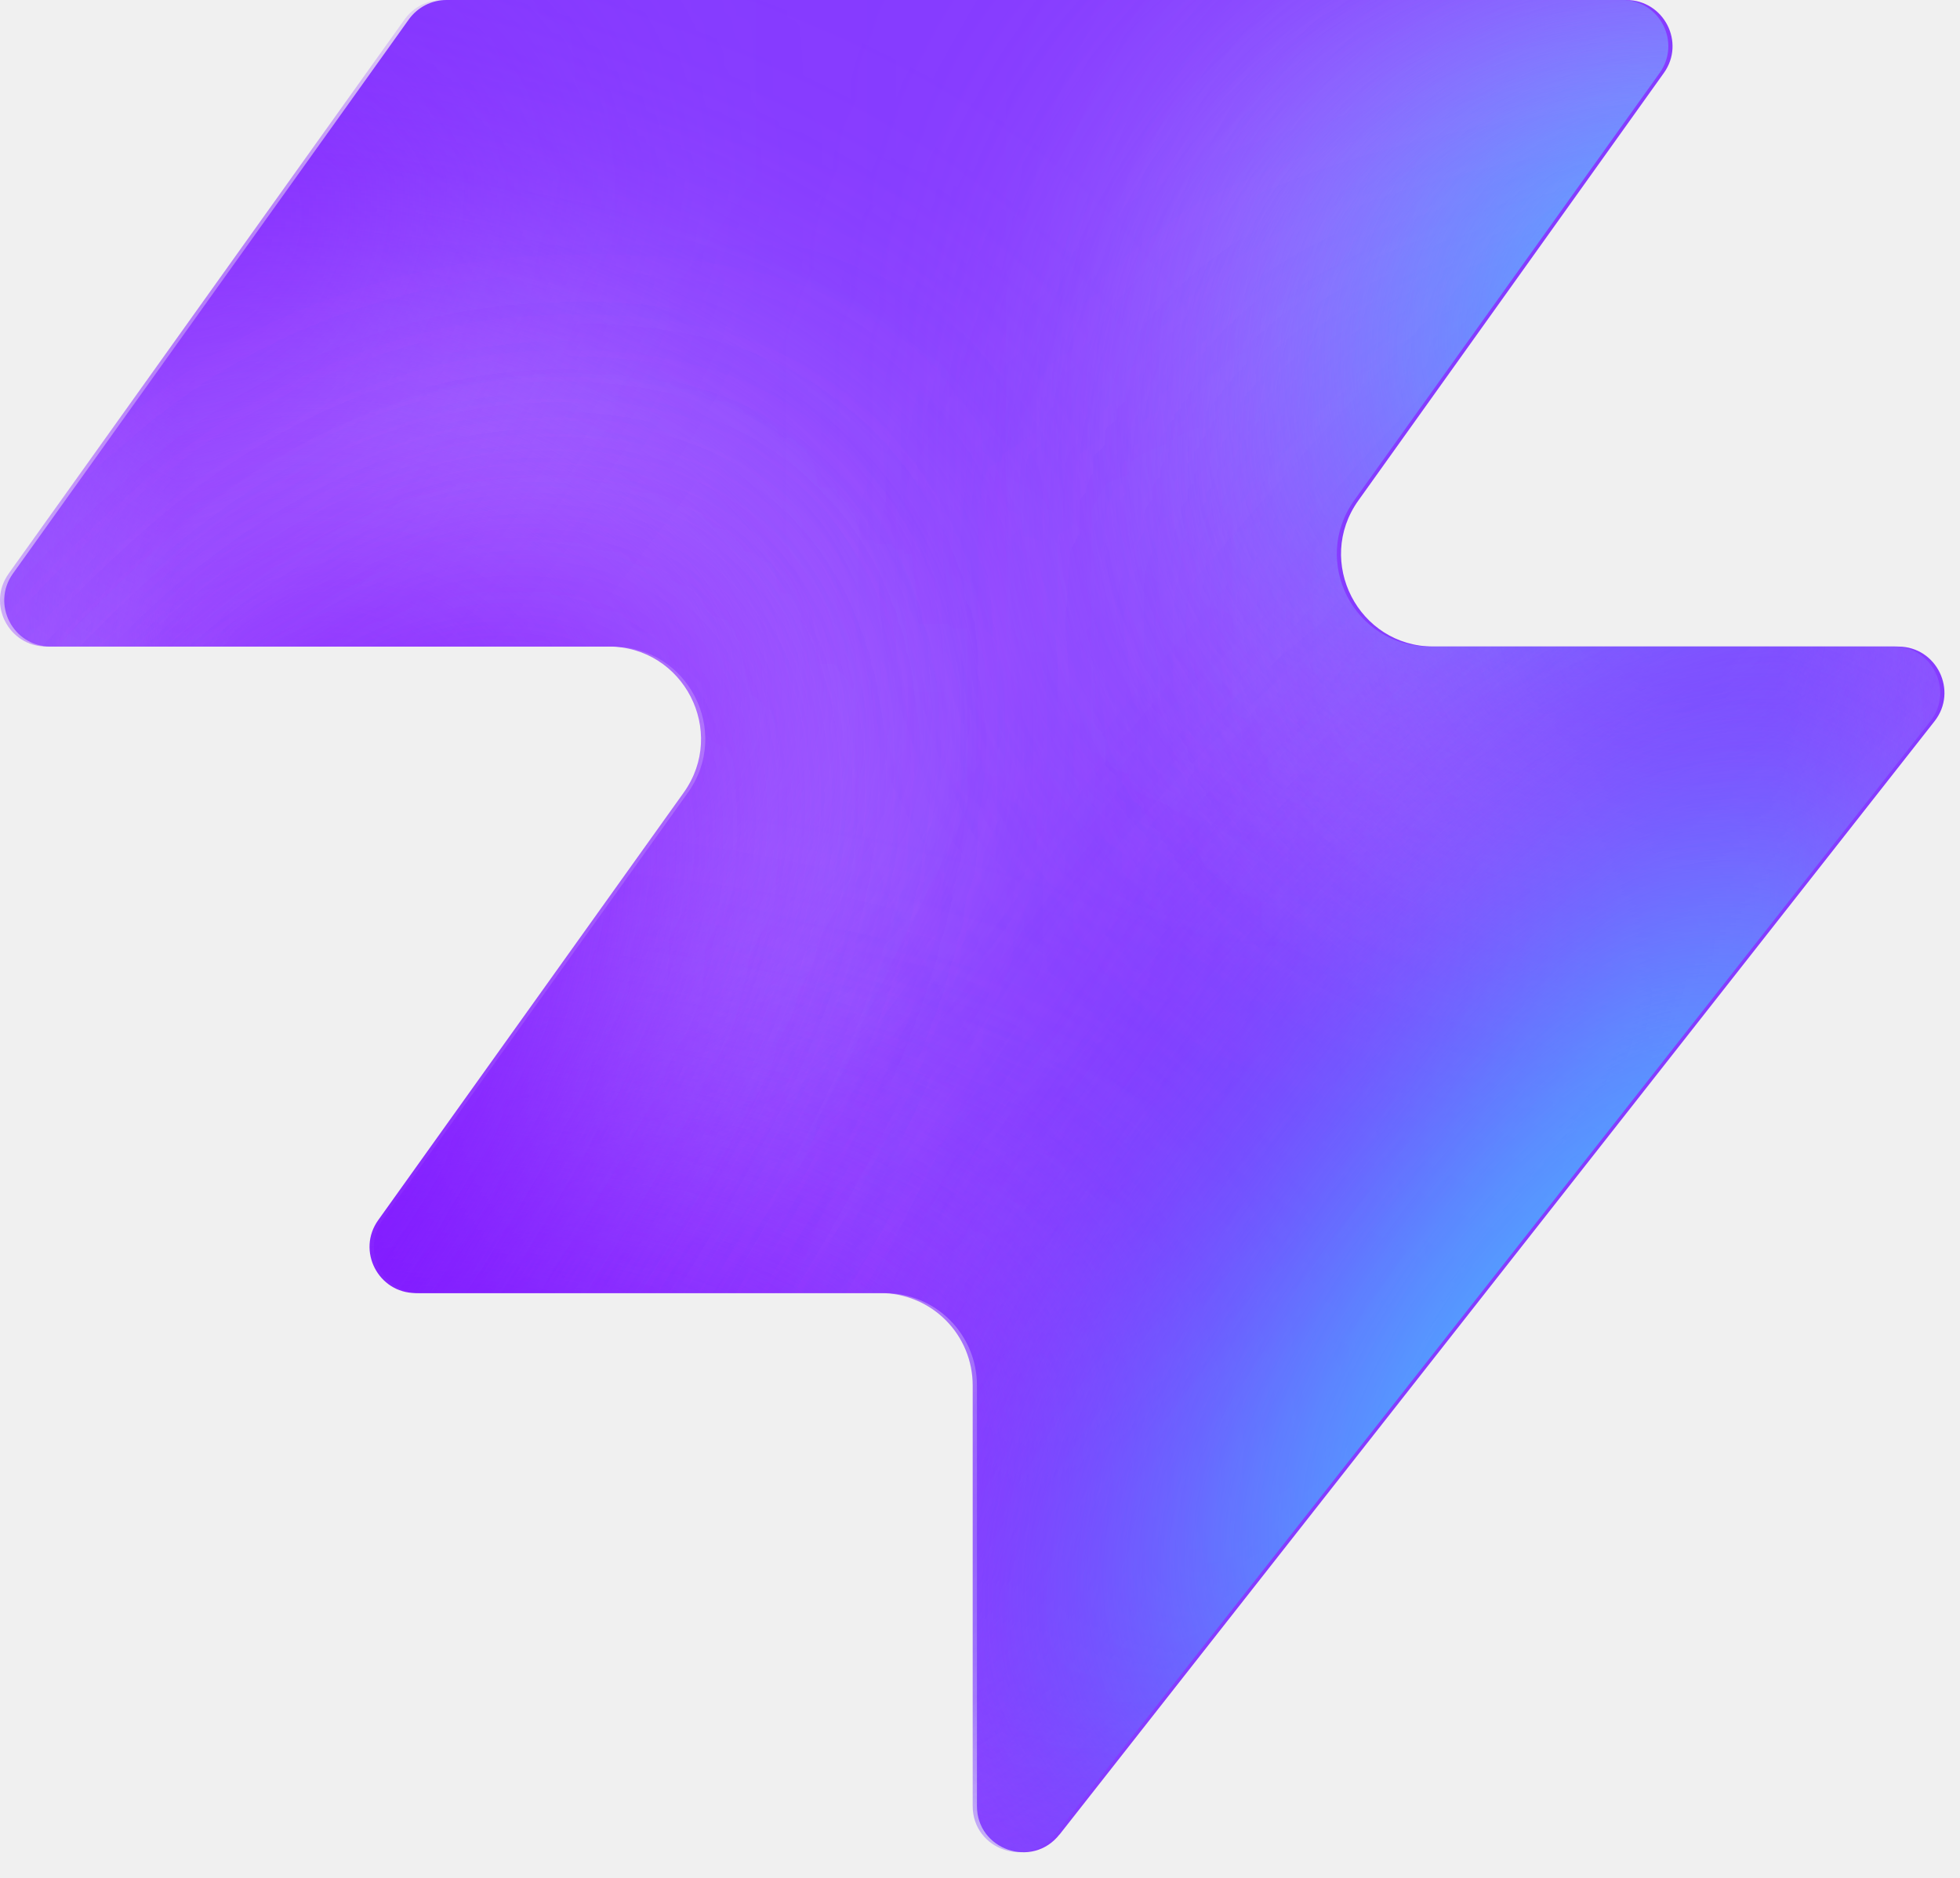
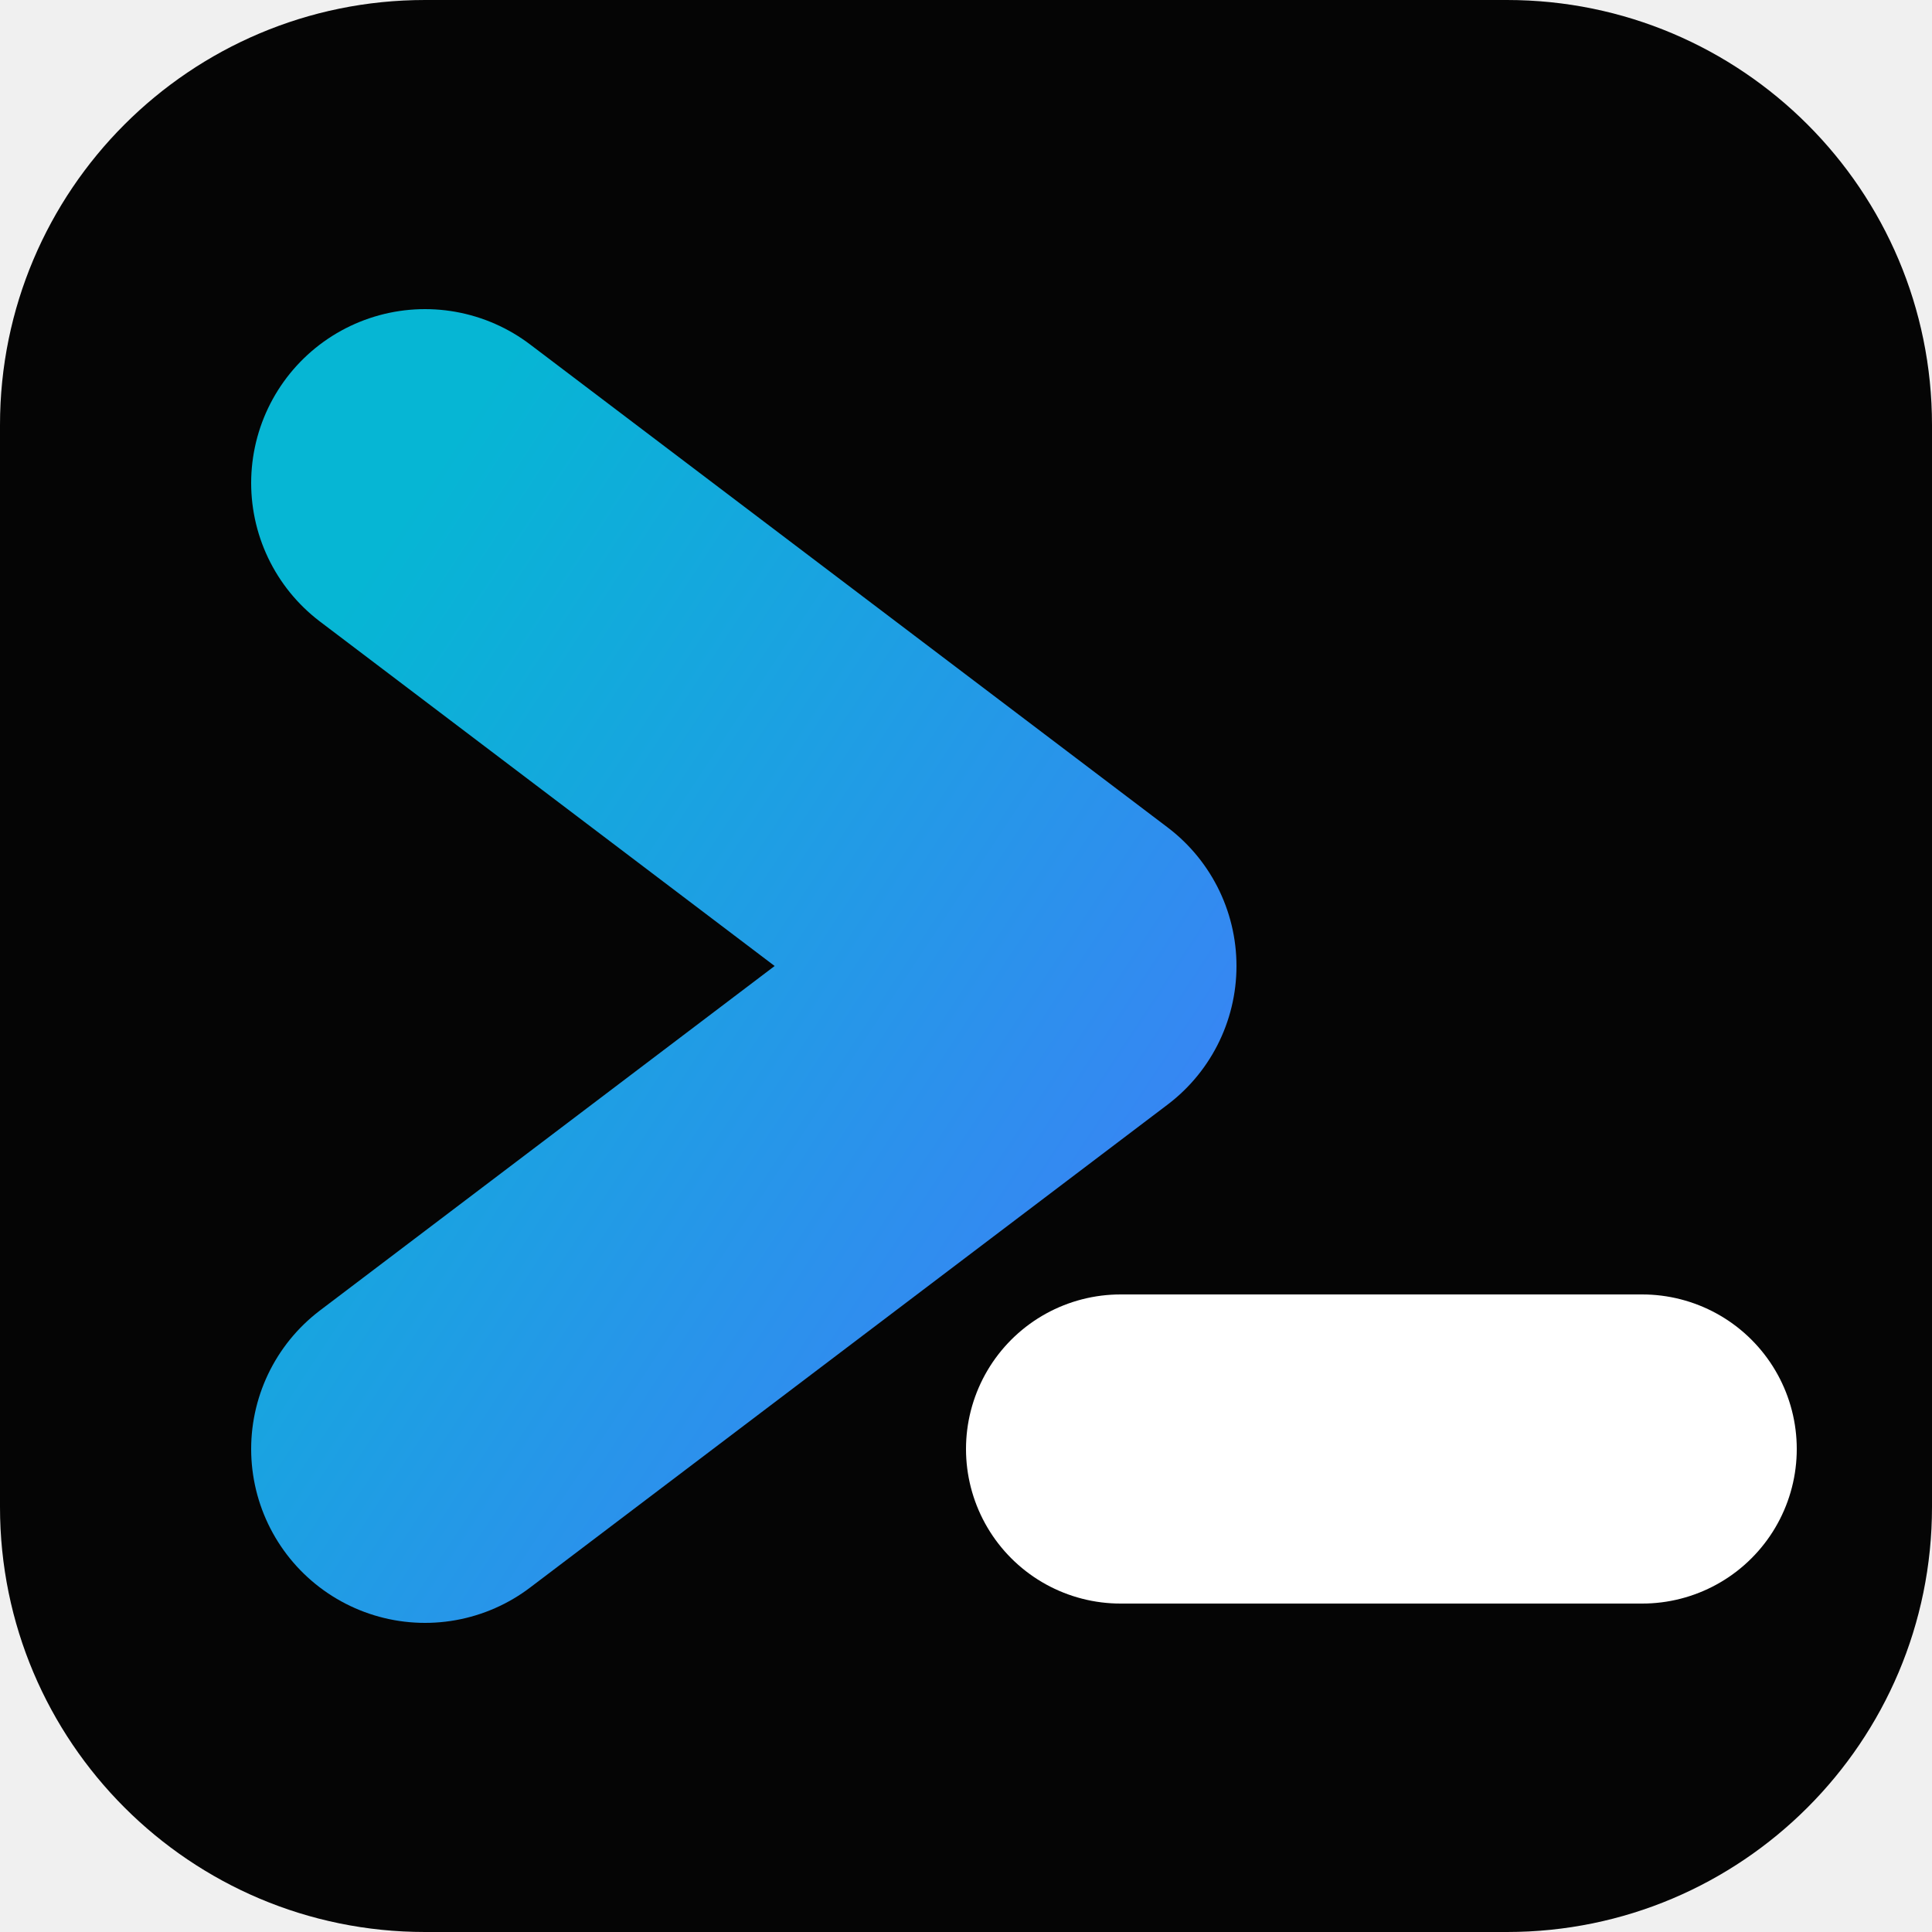
- <svg xmlns="http://www.w3.org/2000/svg" width="48" height="46" fill="none" viewBox="0 0 48 46">
-   <path fill="#863bff" d="M25.946 44.938c-.664.845-2.021.375-2.021-.698V33.937a2.26 2.26 0 0 0-2.262-2.262H10.287c-.92 0-1.456-1.04-.92-1.788l7.48-10.471c1.07-1.497 0-3.578-1.842-3.578H1.237c-.92 0-1.456-1.04-.92-1.788L10.013.474c.214-.297.556-.474.92-.474h28.894c.92 0 1.456 1.04.92 1.788l-7.48 10.471c-1.07 1.498 0 3.579 1.842 3.579h11.377c.943 0 1.473 1.088.89 1.83L25.947 44.94z" style="fill:#863bff;fill:color(display-p3 .525 .23 1);fill-opacity:1" />
-   <mask id="a" width="48" height="46" x="0" y="0" maskUnits="userSpaceOnUse" style="mask-type:alpha">
-     <path fill="#000" d="M25.842 44.938c-.664.844-2.021.375-2.021-.698V33.937a2.26 2.26 0 0 0-2.262-2.262H10.183c-.92 0-1.456-1.04-.92-1.788l7.48-10.471c1.07-1.498 0-3.579-1.842-3.579H1.133c-.92 0-1.456-1.04-.92-1.787L9.91.473c.214-.297.556-.474.92-.474h28.894c.92 0 1.456 1.04.92 1.788l-7.48 10.471c-1.07 1.498 0 3.578 1.842 3.578h11.377c.943 0 1.473 1.088.89 1.832L25.843 44.94z" style="fill:#000;fill-opacity:1" />
-   </mask>
-   <g mask="url(#a)">
-     <g filter="url(#b)">
-       <ellipse cx="5.508" cy="14.704" fill="#ede6ff" rx="5.508" ry="14.704" style="fill:#ede6ff;fill:color(display-p3 .927 .903 1);fill-opacity:1" transform="matrix(.00324 1 1 -.00324 -4.47 31.516)" />
-     </g>
-     <g filter="url(#c)">
-       <ellipse cx="10.399" cy="29.851" fill="#ede6ff" rx="10.399" ry="29.851" style="fill:#ede6ff;fill:color(display-p3 .927 .903 1);fill-opacity:1" transform="matrix(.00324 1 1 -.00324 -39.328 7.883)" />
-     </g>
-     <g filter="url(#d)">
-       <ellipse cx="5.508" cy="30.487" fill="#7e14ff" rx="5.508" ry="30.487" style="fill:#7e14ff;fill:color(display-p3 .492 .077 1);fill-opacity:1" transform="rotate(89.814 -25.913 -14.639)scale(1 -1)" />
-     </g>
-     <g filter="url(#e)">
-       <ellipse cx="5.508" cy="30.599" fill="#7e14ff" rx="5.508" ry="30.599" style="fill:#7e14ff;fill:color(display-p3 .492 .077 1);fill-opacity:1" transform="rotate(89.814 -32.644 -3.334)scale(1 -1)" />
-     </g>
-     <g filter="url(#f)">
-       <ellipse cx="5.508" cy="30.599" fill="#7e14ff" rx="5.508" ry="30.599" style="fill:#7e14ff;fill:color(display-p3 .492 .077 1);fill-opacity:1" transform="matrix(.00324 1 1 -.00324 -34.34 30.47)" />
-     </g>
-     <g filter="url(#g)">
-       <ellipse cx="14.072" cy="22.078" fill="#ede6ff" rx="14.072" ry="22.078" style="fill:#ede6ff;fill:color(display-p3 .927 .903 1);fill-opacity:1" transform="rotate(93.35 24.506 48.493)scale(-1 1)" />
-     </g>
-     <g filter="url(#h)">
-       <ellipse cx="3.47" cy="21.501" fill="#7e14ff" rx="3.47" ry="21.501" style="fill:#7e14ff;fill:color(display-p3 .492 .077 1);fill-opacity:1" transform="rotate(89.009 28.708 47.59)scale(-1 1)" />
-     </g>
-     <g filter="url(#i)">
-       <ellipse cx="3.47" cy="21.501" fill="#7e14ff" rx="3.47" ry="21.501" style="fill:#7e14ff;fill:color(display-p3 .492 .077 1);fill-opacity:1" transform="rotate(89.009 28.708 47.59)scale(-1 1)" />
-     </g>
-     <g filter="url(#j)">
-       <ellipse cx=".387" cy="8.972" fill="#7e14ff" rx="4.407" ry="29.108" style="fill:#7e14ff;fill:color(display-p3 .492 .077 1);fill-opacity:1" transform="rotate(39.51 .387 8.972)" />
-     </g>
-     <g filter="url(#k)">
-       <ellipse cx="47.523" cy="-6.092" fill="#7e14ff" rx="4.407" ry="29.108" style="fill:#7e14ff;fill:color(display-p3 .492 .077 1);fill-opacity:1" transform="rotate(37.892 47.523 -6.092)" />
-     </g>
-     <g filter="url(#l)">
-       <ellipse cx="41.412" cy="6.333" fill="#47bfff" rx="5.971" ry="9.665" style="fill:#47bfff;fill:color(display-p3 .28 .748 1);fill-opacity:1" transform="rotate(37.892 41.412 6.333)" />
-     </g>
-     <g filter="url(#m)">
-       <ellipse cx="-1.879" cy="38.332" fill="#7e14ff" rx="4.407" ry="29.108" style="fill:#7e14ff;fill:color(display-p3 .492 .077 1);fill-opacity:1" transform="rotate(37.892 -1.88 38.332)" />
-     </g>
-     <g filter="url(#n)">
-       <ellipse cx="-1.879" cy="38.332" fill="#7e14ff" rx="4.407" ry="29.108" style="fill:#7e14ff;fill:color(display-p3 .492 .077 1);fill-opacity:1" transform="rotate(37.892 -1.88 38.332)" />
-     </g>
-     <g filter="url(#o)">
-       <ellipse cx="35.651" cy="29.907" fill="#7e14ff" rx="4.407" ry="29.108" style="fill:#7e14ff;fill:color(display-p3 .492 .077 1);fill-opacity:1" transform="rotate(37.892 35.651 29.907)" />
-     </g>
-     <g filter="url(#p)">
-       <ellipse cx="38.418" cy="32.4" fill="#47bfff" rx="5.971" ry="15.297" style="fill:#47bfff;fill:color(display-p3 .28 .748 1);fill-opacity:1" transform="rotate(37.892 38.418 32.4)" />
-     </g>
-   </g>
+ <svg xmlns="http://www.w3.org/2000/svg" viewBox="0 0 100 100">
  <defs>
-     <filter id="b" width="60.045" height="41.654" x="-19.77" y="16.149" color-interpolation-filters="sRGB" filterUnits="userSpaceOnUse">
-       <feFlood flood-opacity="0" result="BackgroundImageFix" />
-       <feBlend in="SourceGraphic" in2="BackgroundImageFix" result="shape" />
-       <feGaussianBlur result="effect1_foregroundBlur_2002_17158" stdDeviation="7.659" />
-     </filter>
-     <filter id="c" width="90.34" height="51.437" x="-54.613" y="-7.533" color-interpolation-filters="sRGB" filterUnits="userSpaceOnUse">
-       <feFlood flood-opacity="0" result="BackgroundImageFix" />
-       <feBlend in="SourceGraphic" in2="BackgroundImageFix" result="shape" />
-       <feGaussianBlur result="effect1_foregroundBlur_2002_17158" stdDeviation="7.659" />
-     </filter>
-     <filter id="d" width="79.355" height="29.4" x="-49.64" y="2.03" color-interpolation-filters="sRGB" filterUnits="userSpaceOnUse">
-       <feFlood flood-opacity="0" result="BackgroundImageFix" />
-       <feBlend in="SourceGraphic" in2="BackgroundImageFix" result="shape" />
-       <feGaussianBlur result="effect1_foregroundBlur_2002_17158" stdDeviation="4.596" />
-     </filter>
-     <filter id="e" width="79.579" height="29.4" x="-45.045" y="20.029" color-interpolation-filters="sRGB" filterUnits="userSpaceOnUse">
-       <feFlood flood-opacity="0" result="BackgroundImageFix" />
-       <feBlend in="SourceGraphic" in2="BackgroundImageFix" result="shape" />
-       <feGaussianBlur result="effect1_foregroundBlur_2002_17158" stdDeviation="4.596" />
-     </filter>
-     <filter id="f" width="79.579" height="29.4" x="-43.513" y="21.178" color-interpolation-filters="sRGB" filterUnits="userSpaceOnUse">
-       <feFlood flood-opacity="0" result="BackgroundImageFix" />
-       <feBlend in="SourceGraphic" in2="BackgroundImageFix" result="shape" />
-       <feGaussianBlur result="effect1_foregroundBlur_2002_17158" stdDeviation="4.596" />
-     </filter>
-     <filter id="g" width="74.749" height="58.852" x="15.756" y="-17.901" color-interpolation-filters="sRGB" filterUnits="userSpaceOnUse">
-       <feFlood flood-opacity="0" result="BackgroundImageFix" />
-       <feBlend in="SourceGraphic" in2="BackgroundImageFix" result="shape" />
-       <feGaussianBlur result="effect1_foregroundBlur_2002_17158" stdDeviation="7.659" />
-     </filter>
-     <filter id="h" width="61.377" height="25.362" x="23.548" y="2.284" color-interpolation-filters="sRGB" filterUnits="userSpaceOnUse">
-       <feFlood flood-opacity="0" result="BackgroundImageFix" />
-       <feBlend in="SourceGraphic" in2="BackgroundImageFix" result="shape" />
-       <feGaussianBlur result="effect1_foregroundBlur_2002_17158" stdDeviation="4.596" />
-     </filter>
-     <filter id="i" width="61.377" height="25.362" x="23.548" y="2.284" color-interpolation-filters="sRGB" filterUnits="userSpaceOnUse">
-       <feFlood flood-opacity="0" result="BackgroundImageFix" />
-       <feBlend in="SourceGraphic" in2="BackgroundImageFix" result="shape" />
-       <feGaussianBlur result="effect1_foregroundBlur_2002_17158" stdDeviation="4.596" />
-     </filter>
-     <filter id="j" width="56.045" height="63.649" x="-27.636" y="-22.853" color-interpolation-filters="sRGB" filterUnits="userSpaceOnUse">
-       <feFlood flood-opacity="0" result="BackgroundImageFix" />
-       <feBlend in="SourceGraphic" in2="BackgroundImageFix" result="shape" />
-       <feGaussianBlur result="effect1_foregroundBlur_2002_17158" stdDeviation="4.596" />
-     </filter>
-     <filter id="k" width="54.814" height="64.646" x="20.116" y="-38.415" color-interpolation-filters="sRGB" filterUnits="userSpaceOnUse">
-       <feFlood flood-opacity="0" result="BackgroundImageFix" />
-       <feBlend in="SourceGraphic" in2="BackgroundImageFix" result="shape" />
-       <feGaussianBlur result="effect1_foregroundBlur_2002_17158" stdDeviation="4.596" />
-     </filter>
-     <filter id="l" width="33.541" height="35.313" x="24.641" y="-11.323" color-interpolation-filters="sRGB" filterUnits="userSpaceOnUse">
-       <feFlood flood-opacity="0" result="BackgroundImageFix" />
-       <feBlend in="SourceGraphic" in2="BackgroundImageFix" result="shape" />
-       <feGaussianBlur result="effect1_foregroundBlur_2002_17158" stdDeviation="4.596" />
-     </filter>
-     <filter id="m" width="54.814" height="64.646" x="-29.286" y="6.009" color-interpolation-filters="sRGB" filterUnits="userSpaceOnUse">
-       <feFlood flood-opacity="0" result="BackgroundImageFix" />
-       <feBlend in="SourceGraphic" in2="BackgroundImageFix" result="shape" />
-       <feGaussianBlur result="effect1_foregroundBlur_2002_17158" stdDeviation="4.596" />
-     </filter>
-     <filter id="n" width="54.814" height="64.646" x="-29.286" y="6.009" color-interpolation-filters="sRGB" filterUnits="userSpaceOnUse">
-       <feFlood flood-opacity="0" result="BackgroundImageFix" />
-       <feBlend in="SourceGraphic" in2="BackgroundImageFix" result="shape" />
-       <feGaussianBlur result="effect1_foregroundBlur_2002_17158" stdDeviation="4.596" />
-     </filter>
-     <filter id="o" width="54.814" height="64.646" x="8.244" y="-2.416" color-interpolation-filters="sRGB" filterUnits="userSpaceOnUse">
-       <feFlood flood-opacity="0" result="BackgroundImageFix" />
-       <feBlend in="SourceGraphic" in2="BackgroundImageFix" result="shape" />
-       <feGaussianBlur result="effect1_foregroundBlur_2002_17158" stdDeviation="4.596" />
-     </filter>
-     <filter id="p" width="39.409" height="43.623" x="18.713" y="10.588" color-interpolation-filters="sRGB" filterUnits="userSpaceOnUse">
-       <feFlood flood-opacity="0" result="BackgroundImageFix" />
-       <feBlend in="SourceGraphic" in2="BackgroundImageFix" result="shape" />
-       <feGaussianBlur result="effect1_foregroundBlur_2002_17158" stdDeviation="4.596" />
-     </filter>
+     <linearGradient id="neon" x1="0%" y1="0%" x2="100%" y2="100%">
+       <stop offset="0%" stop-color="#06b6d4" />
+       <stop offset="100%" stop-color="#3b82f6" />
+     </linearGradient>
  </defs>
+   <rect width="100" height="100" rx="22" fill="#050505" />
+   <path d="M 22,25 L 55,50 L 22,75" fill="none" stroke="url(#neon)" stroke-width="18" stroke-linecap="round" stroke-linejoin="round" />
+   <path d="M 58,75 L 85,75" fill="none" stroke="#ffffff" stroke-width="16" stroke-linecap="round" />
</svg>
